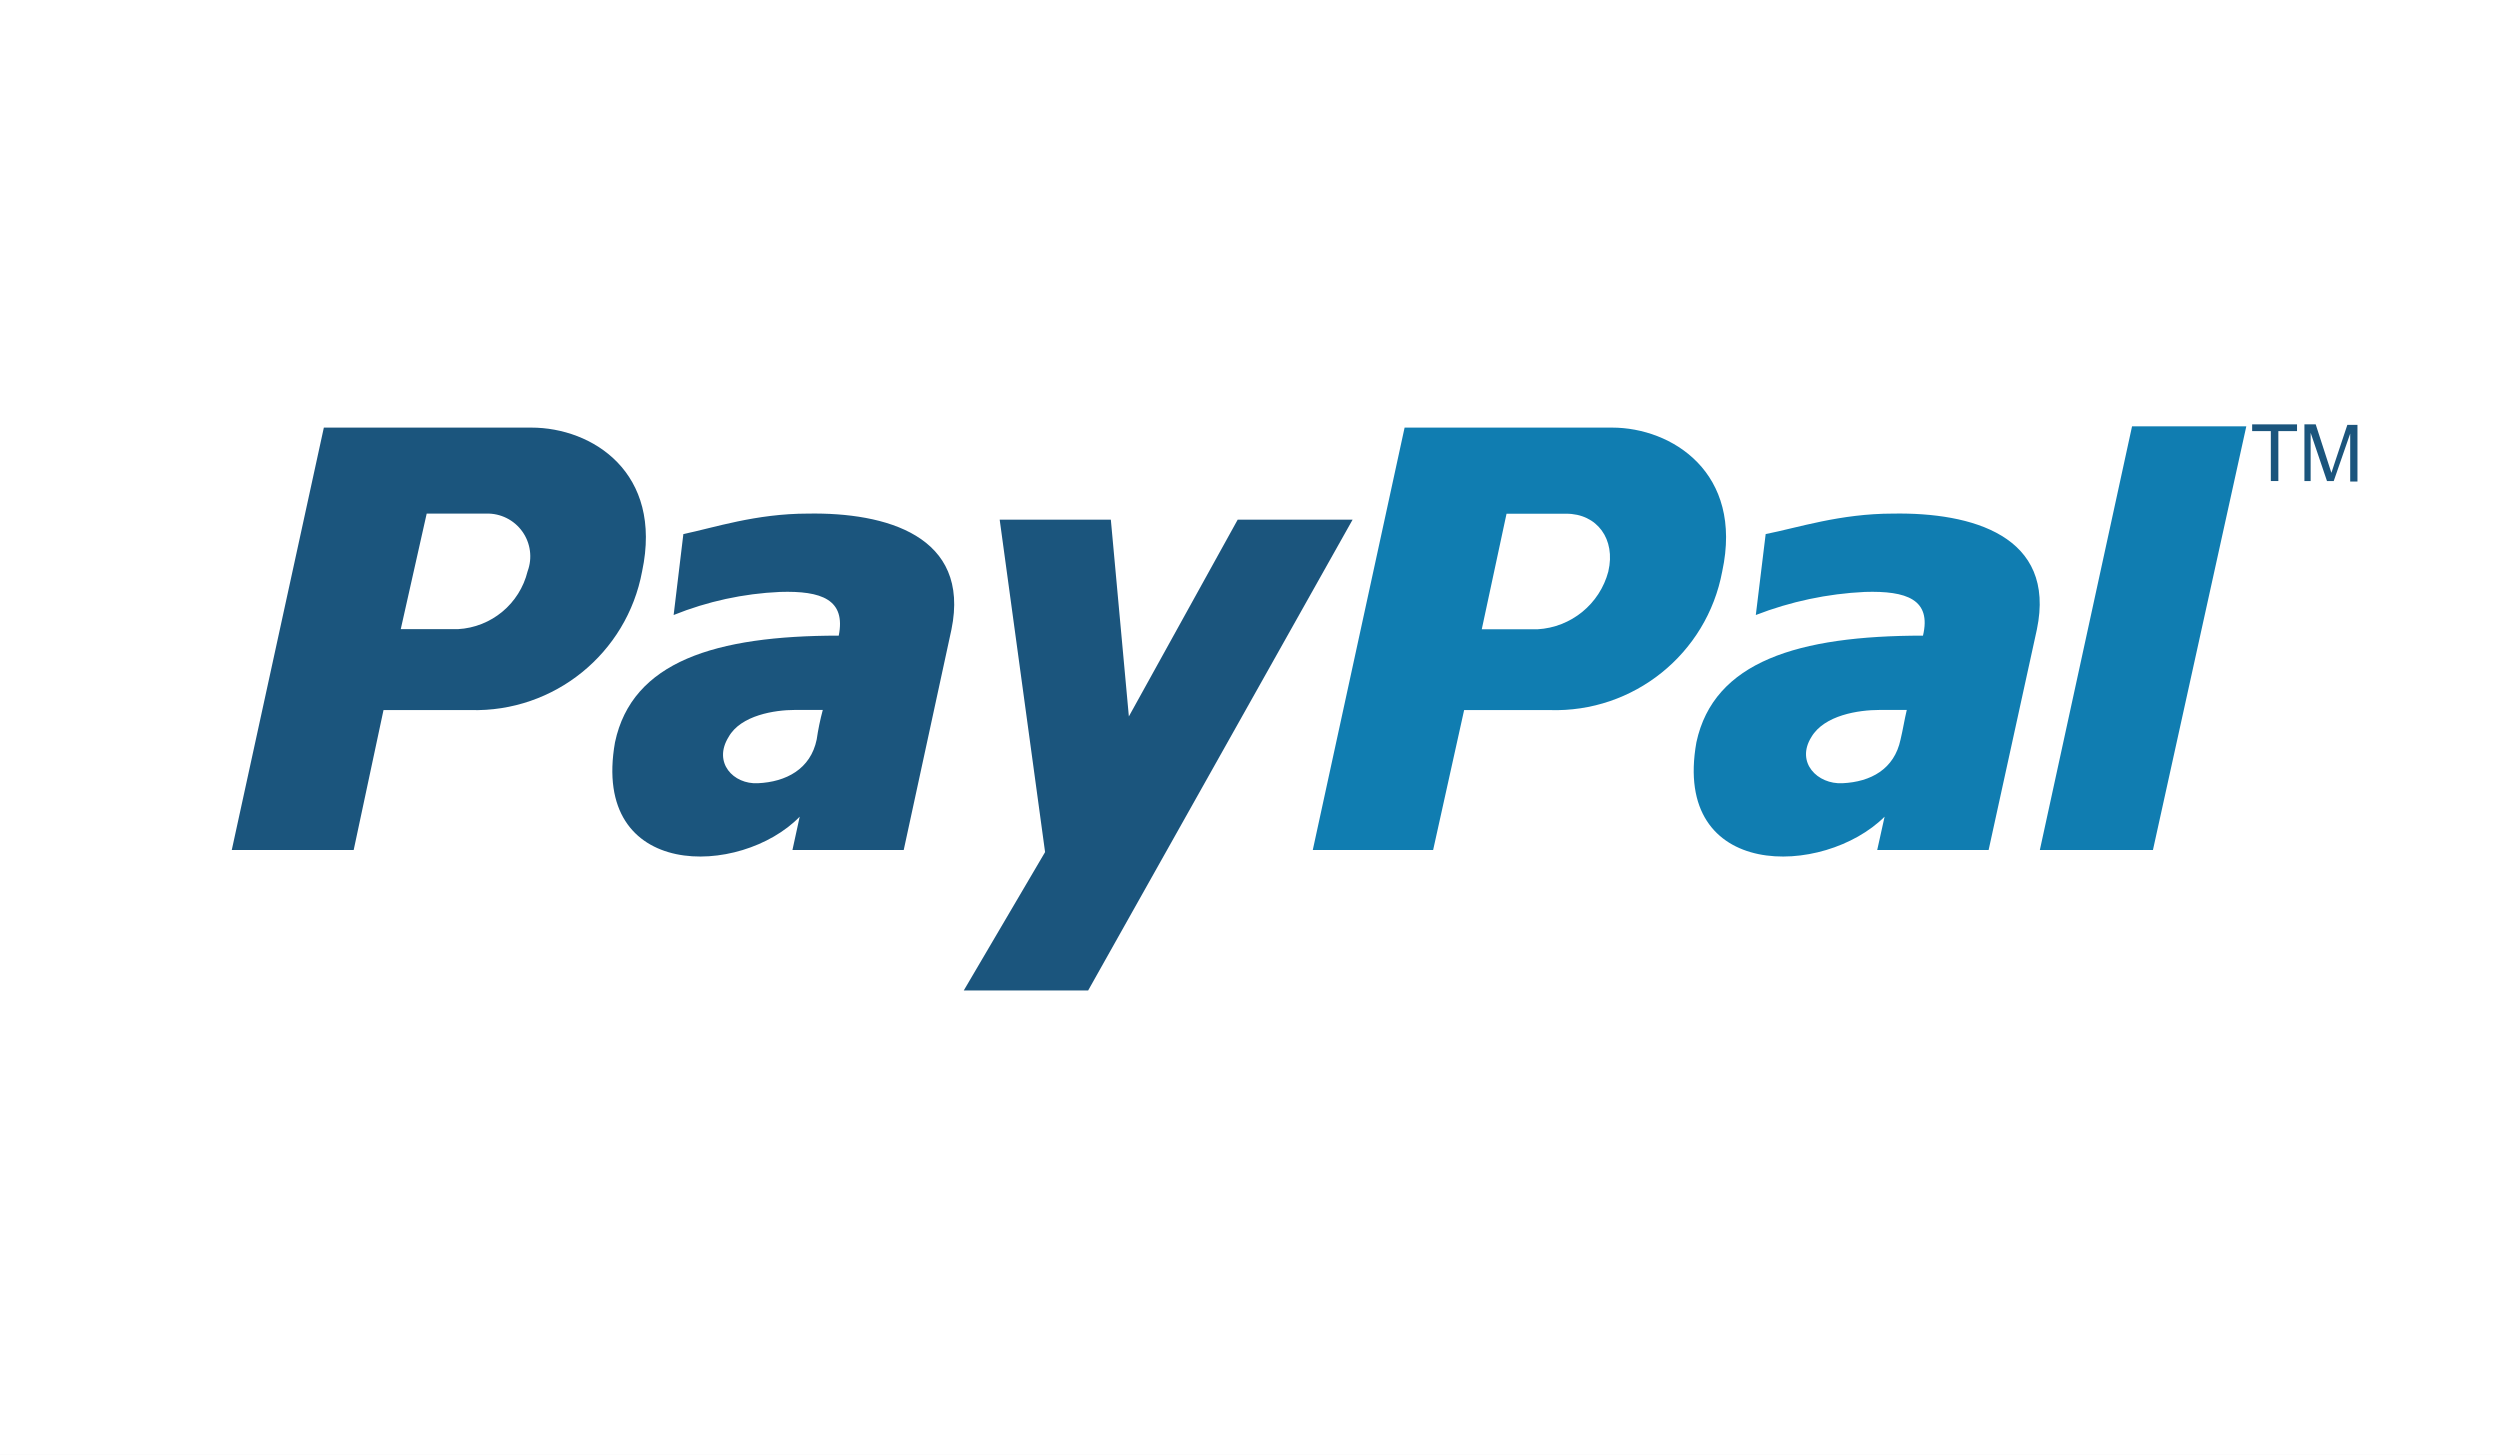
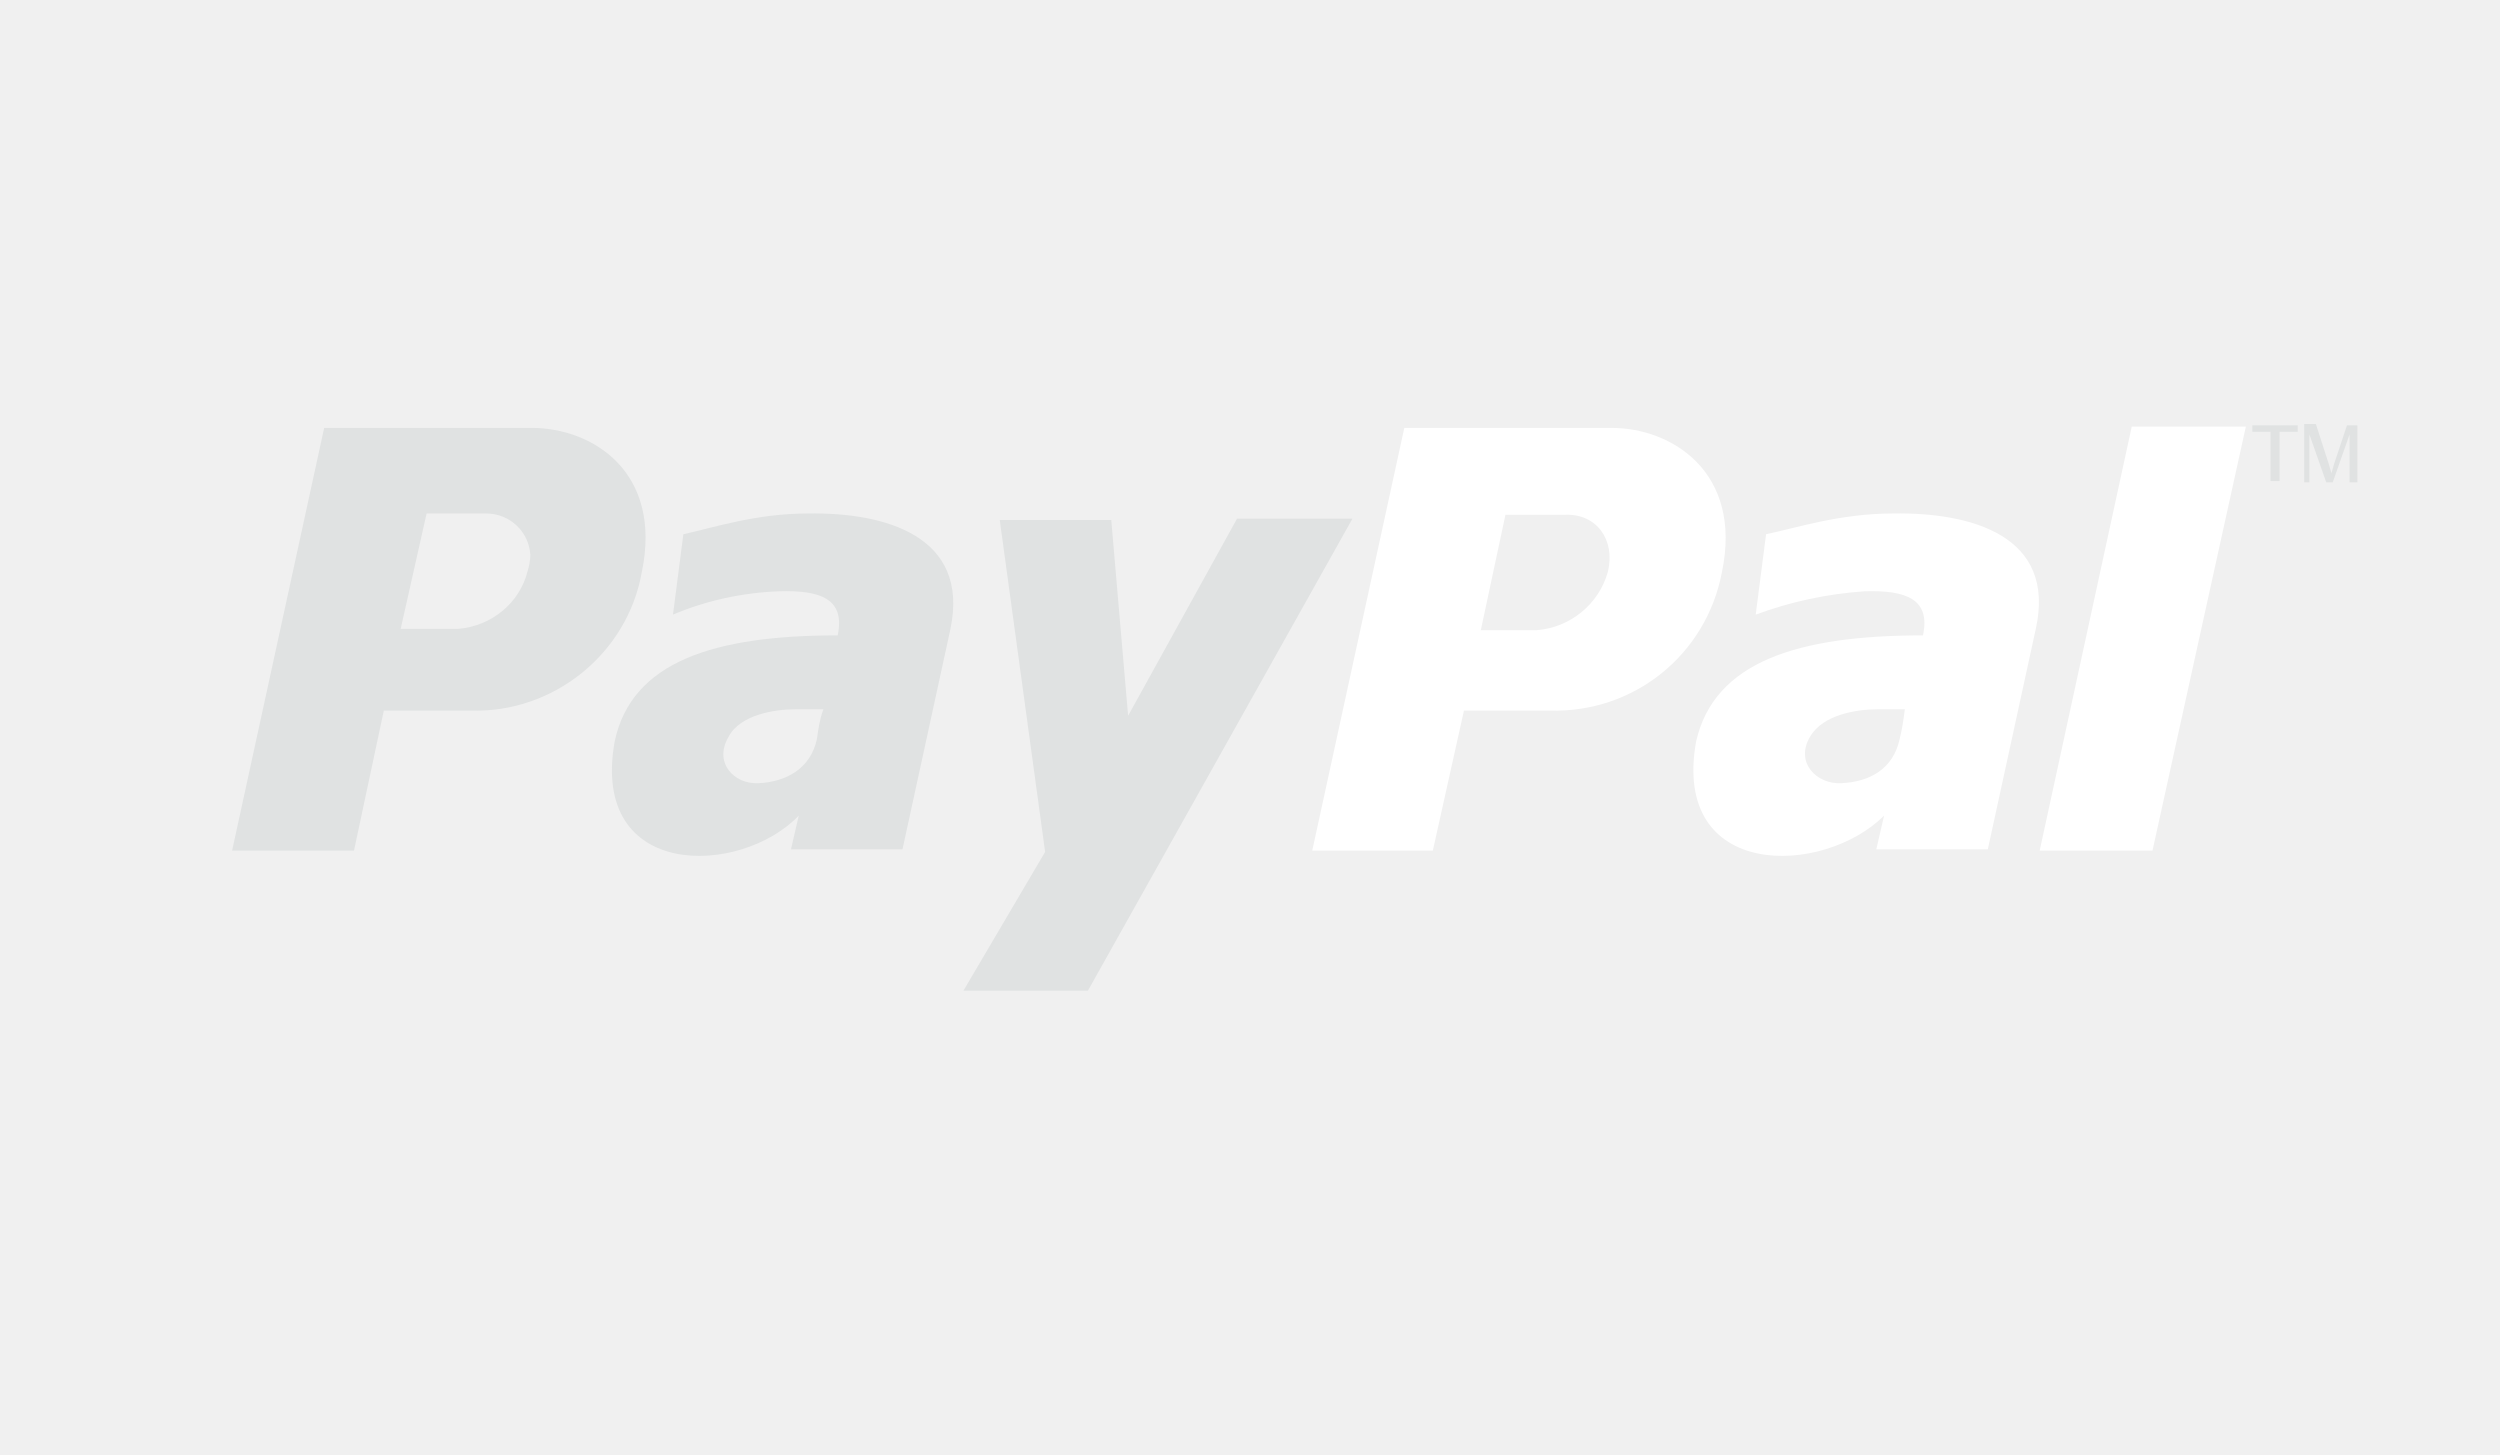
- <svg xmlns="http://www.w3.org/2000/svg" id="Layer_1" data-name="Layer 1" viewBox="0 0 192.76 112.17">
-   <defs>
-     <style>.cls-1{fill:#fff;}.cls-1,.cls-2,.cls-3{fill-rule:evenodd;}.cls-2{fill:#107db1;}.cls-3,.cls-4{fill:#1b557d;}</style>
-   </defs>
-   <polygon class="cls-1" points="0 0 192.76 0 192.76 112.17 0 112.17 0 0 0 0" />
-   <path class="cls-2" d="M145.59,72.8c-4.1,0-7.35,1.09-9.83,1.58L135,80.62a26.76,26.76,0,0,1,8.4-1.78c3.25-.1,5.15.59,4.49,3.37-9.64,0-16.13,2-17.47,8.22-1.91,10.69,9.83,10.4,14.51,5.74l-.57,2.57h8.59l3.72-17C158.19,74.48,151.6,72.7,145.59,72.8Zm.57,17.42c-.48,2.28-2.29,3.27-4.48,3.37-1.91.1-3.63-1.59-2.39-3.57,1-1.68,3.63-2.08,5.25-2.08h2.1C146.45,88.74,146.35,89.43,146.16,90.22Z" transform="translate(0.38 -33.2)" />
-   <polygon class="cls-2" points="164.39 32.87 157.28 65.54 166 65.54 173.2 32.87 164.39 32.87 164.39 32.87 164.39 32.87" />
-   <path class="cls-2" d="M123.92,66.17h-16l-7.08,32.57h9.28l2.39-10.79h6.6a13.1,13.1,0,0,0,13.3-10.69C134.06,69.63,128.51,66.17,123.92,66.17Zm-.29,11.09a6,6,0,0,1-5.46,4.46h-4.3l1.91-8.91h4.59C122.77,72.8,124.21,74.78,123.63,77.25Z" transform="translate(0.38 -33.2)" />
-   <path class="cls-3" d="M61.93,72.8c-4.05,0-7.26,1.09-9.62,1.58l-.75,6.24a24.86,24.86,0,0,1,8.2-1.78c3.21-.1,5.09.59,4.53,3.37-9.52,0-15.93,2-17.25,8.22-1.89,10.69,9.71,10.4,14.24,5.74l-.56,2.57h8.58l3.68-17C74.47,74.48,67.87,72.7,61.93,72.8Zm.66,17.42c-.47,2.28-2.36,3.27-4.53,3.37-1.89.1-3.49-1.59-2.26-3.57.94-1.68,3.58-2.08,5.09-2.08h2.17A19.7,19.7,0,0,0,62.59,90.22Z" transform="translate(0.38 -33.2)" />
-   <polygon class="cls-3" points="77.08 40.07 85.65 40.07 87.04 55.24 95.43 40.07 104.29 40.07 83.9 76.37 74.31 76.37 80.58 65.7 77.08 40.07 77.08 40.07 77.08 40.07" />
-   <path class="cls-3" d="M40.59,66.17h-16l-7.1,32.57h9.4l2.3-10.79h6.71A13.09,13.09,0,0,0,49.13,77.25C50.75,69.63,45.29,66.17,40.59,66.17ZM40.3,77.25a5.86,5.86,0,0,1-5.37,4.46H30.52l2-8.91h4.6A3.3,3.3,0,0,1,40.3,77.25Z" transform="translate(0.38 -33.2)" />
-   <path class="cls-4" d="M174.71,70.29V66.44h-1.44v-.52h3.46v.52h-1.44v3.85Z" transform="translate(0.38 -33.2)" />
-   <path class="cls-4" d="M177.3,70.29V65.92h.87l1,3.09.21.65.23-.7,1-3h.78v4.37h-.56V66.63l-1.27,3.66h-.52l-1.26-3.72v3.72Z" transform="translate(0.38 -33.2)" />
+ <svg xmlns="http://www.w3.org/2000/svg" version="1.1" id="Layer_1" x="0px" y="0px" viewBox="0 0 192.8 112.2" style="enable-background:new 0 0 192.8 112.2;" xml:space="preserve">
+   <style type="text/css">
+ 	.st0{display:none;fill:#FFFFFF;}
+ 	.st1{fill:#FFFFFF;}
+ 	.st2{fill:#E0E2E2;}
+ </style>
+   <polygon class="st0" points="0,0 192.8,0 192.8,112.2 0,112.2 0,0 " />
+   <path class="st1" d="M146,39.6c-4.1,0-7.4,1.1-9.8,1.6l-0.8,6.2c2.7-1,5.5-1.6,8.4-1.8c3.2-0.1,5.1,0.6,4.5,3.4  c-9.6,0-16.1,2-17.5,8.2c-1.9,10.7,9.8,10.4,14.5,5.7l-0.6,2.6h8.6l3.7-17C158.6,41.3,152,39.5,146,39.6z M146.5,57  c-0.5,2.3-2.3,3.3-4.5,3.4c-1.9,0.1-3.6-1.6-2.4-3.6c1-1.7,3.6-2.1,5.2-2.1h2.1C146.8,55.5,146.7,56.2,146.5,57z M164.4,32.9  l-7.1,32.7h8.7l7.2-32.7H164.4L164.4,32.9L164.4,32.9z M124.3,33h-16l-7.1,32.6h9.3l2.4-10.8h6.6c6.5,0.2,12.1-4.3,13.3-10.7  C134.4,36.4,128.9,33,124.3,33z M124,44.1c-0.7,2.5-2.9,4.3-5.5,4.5h-4.3l1.9-8.9h4.6C123.1,39.6,124.6,41.6,124,44.1L124,44.1z" />
+   <path class="st2" d="M62.3,39.6c-4,0-7.3,1.1-9.6,1.6l-0.8,6.2c2.6-1.1,5.4-1.7,8.2-1.8c3.2-0.1,5.1,0.6,4.5,3.4  c-9.5,0-15.9,2-17.2,8.2c-1.9,10.7,9.7,10.4,14.2,5.7l-0.6,2.6h8.6l3.7-17C74.8,41.3,68.2,39.5,62.3,39.6z M63,57  c-0.5,2.3-2.4,3.3-4.5,3.4c-1.9,0.1-3.5-1.6-2.3-3.6c0.9-1.7,3.6-2.1,5.1-2.1h2.2C63.2,55.5,63.1,56.3,63,57z M77.1,40.1h8.6  L87,55.2l8.4-15.2h8.9L83.9,76.4h-9.6l6.3-10.7L77.1,40.1L77.1,40.1L77.1,40.1z M41,33H25l-7.1,32.6h9.4l2.3-10.8h6.7  c6.4,0.2,12.1-4.4,13.2-10.7C51.1,36.4,45.7,33,41,33z M40.7,44c-0.6,2.5-2.8,4.3-5.4,4.5h-4.4l2-8.9h4.6c1.8,0,3.3,1.4,3.4,3.2  C40.9,43.2,40.8,43.7,40.7,44z M175.1,37.1v-3.8h-1.4v-0.5h3.5v0.5h-1.4v3.8H175.1z M177.7,37.1v-4.4h0.9l1,3.1l0.2,0.7l0.2-0.7l1-3  h0.8v4.4h-0.6v-3.7l-1.3,3.7h-0.5l-1.3-3.7v3.7H177.7z" />
</svg>
